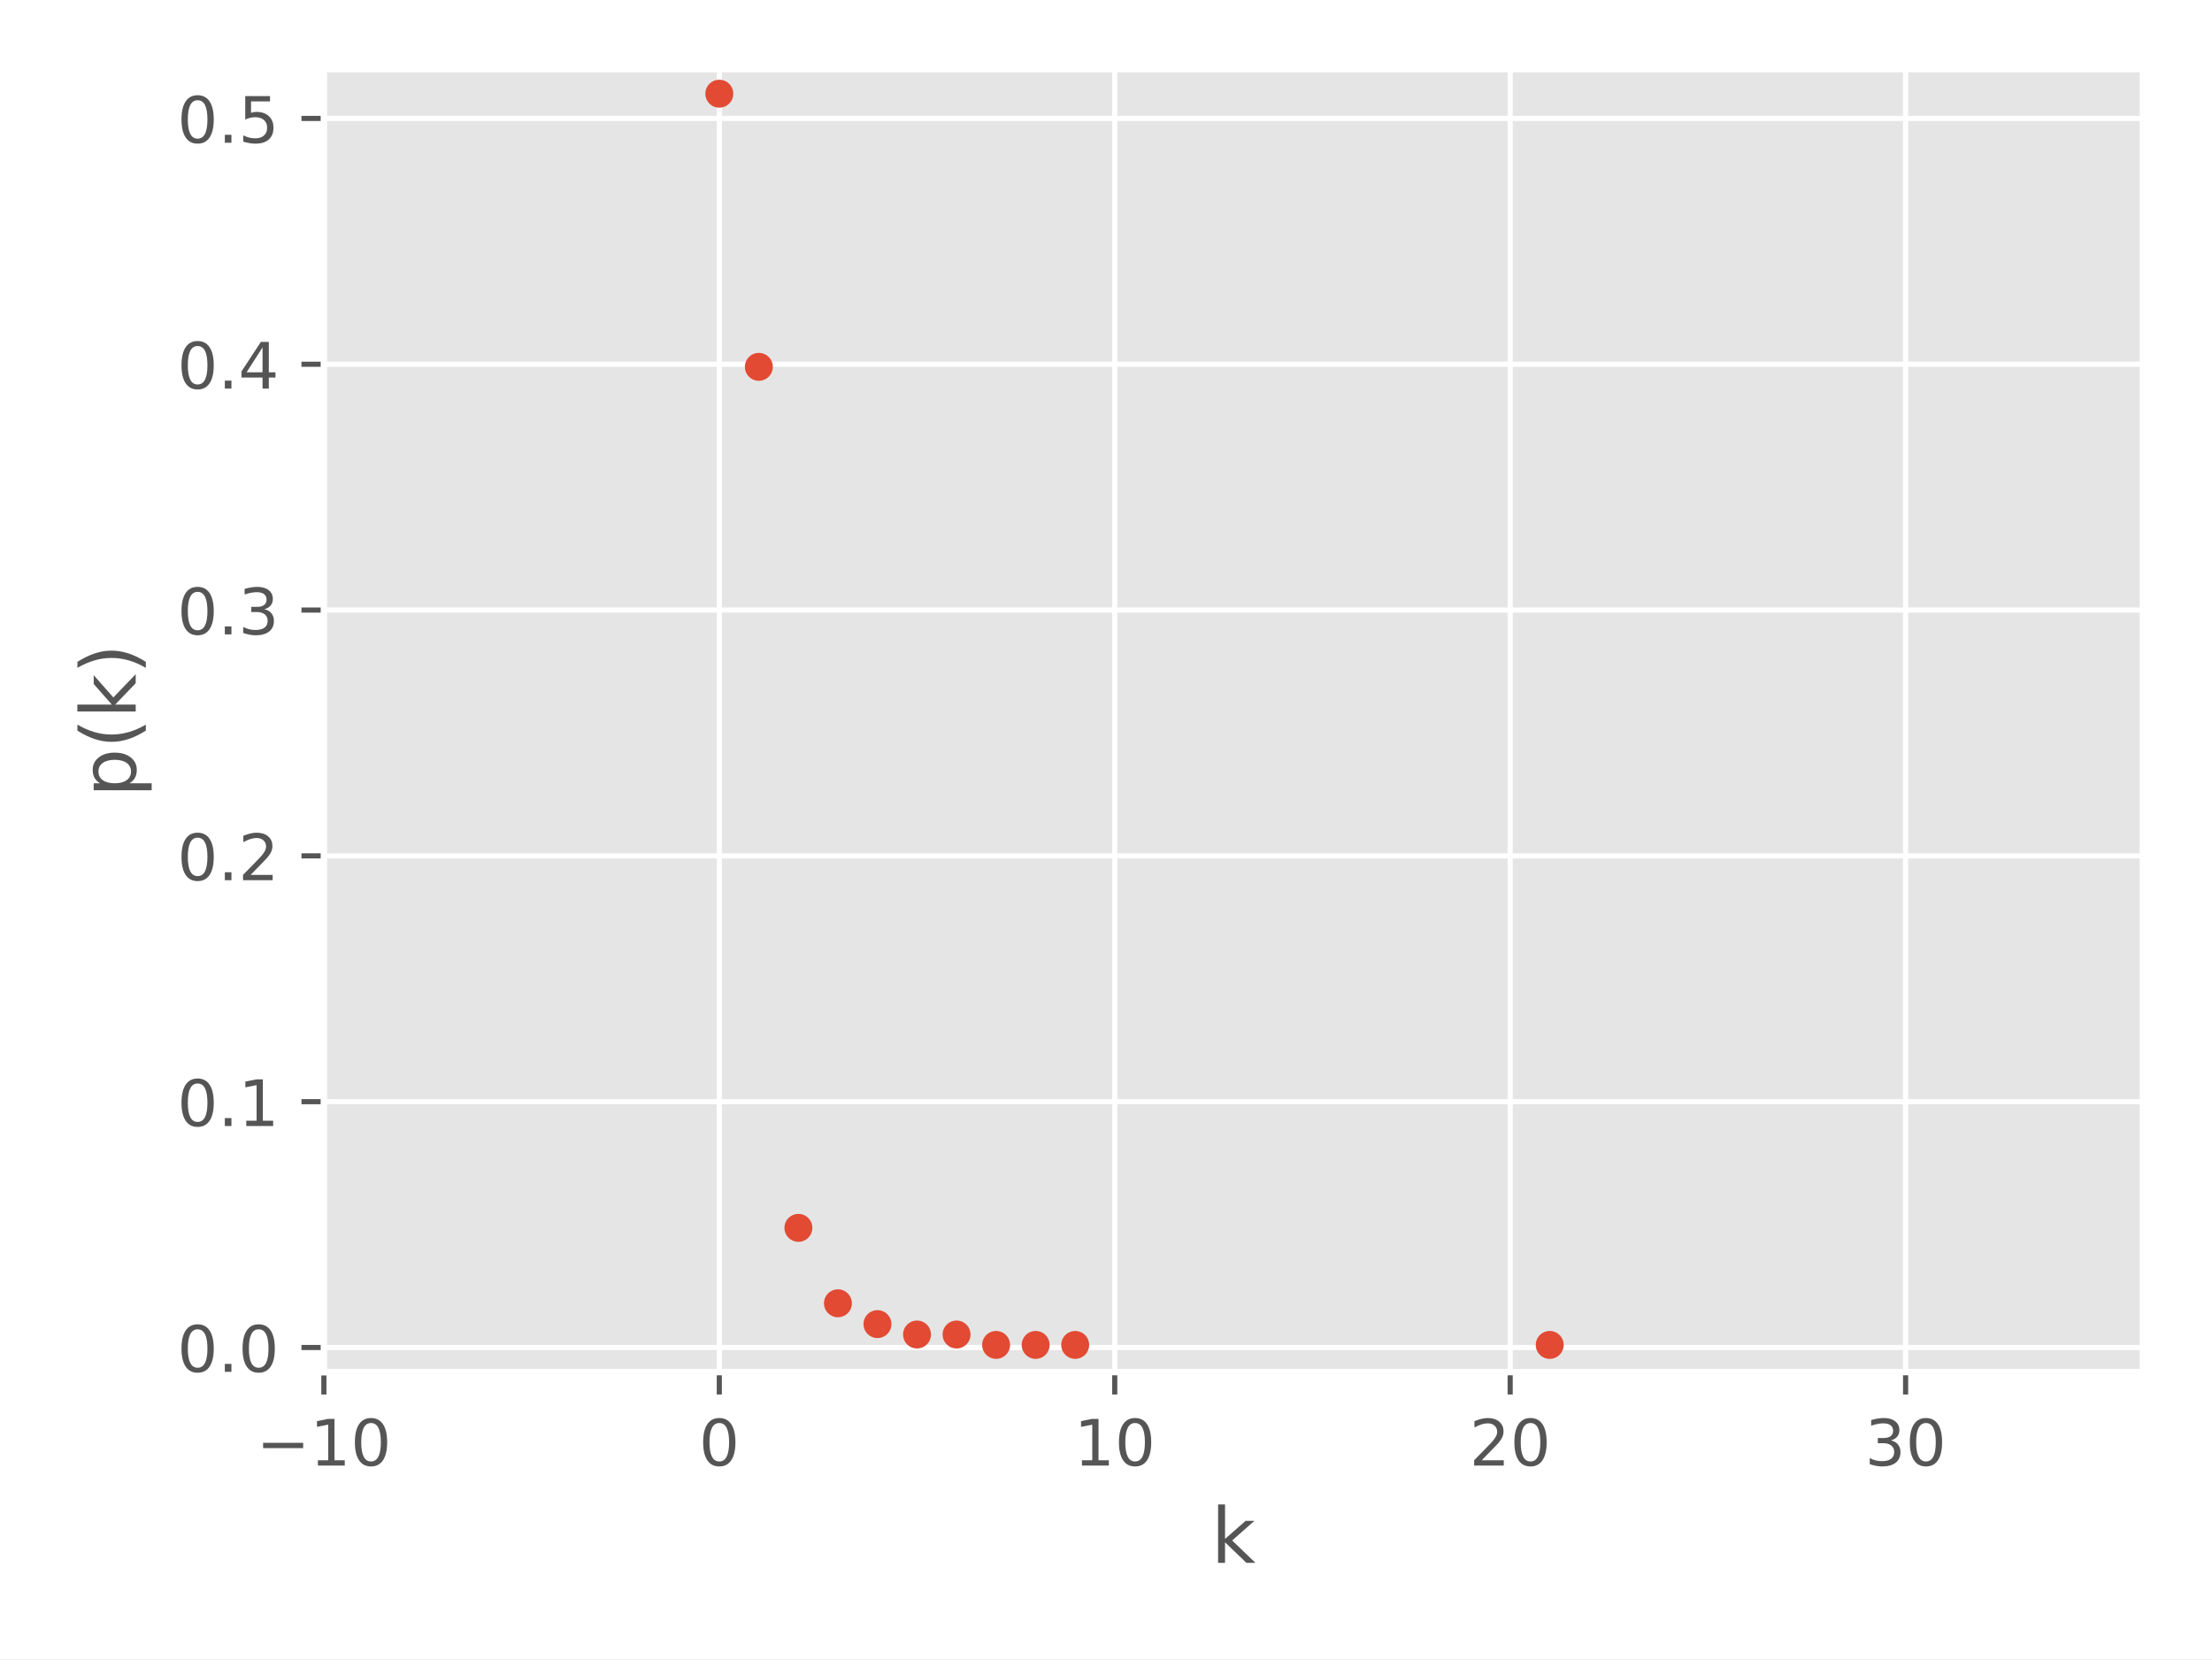
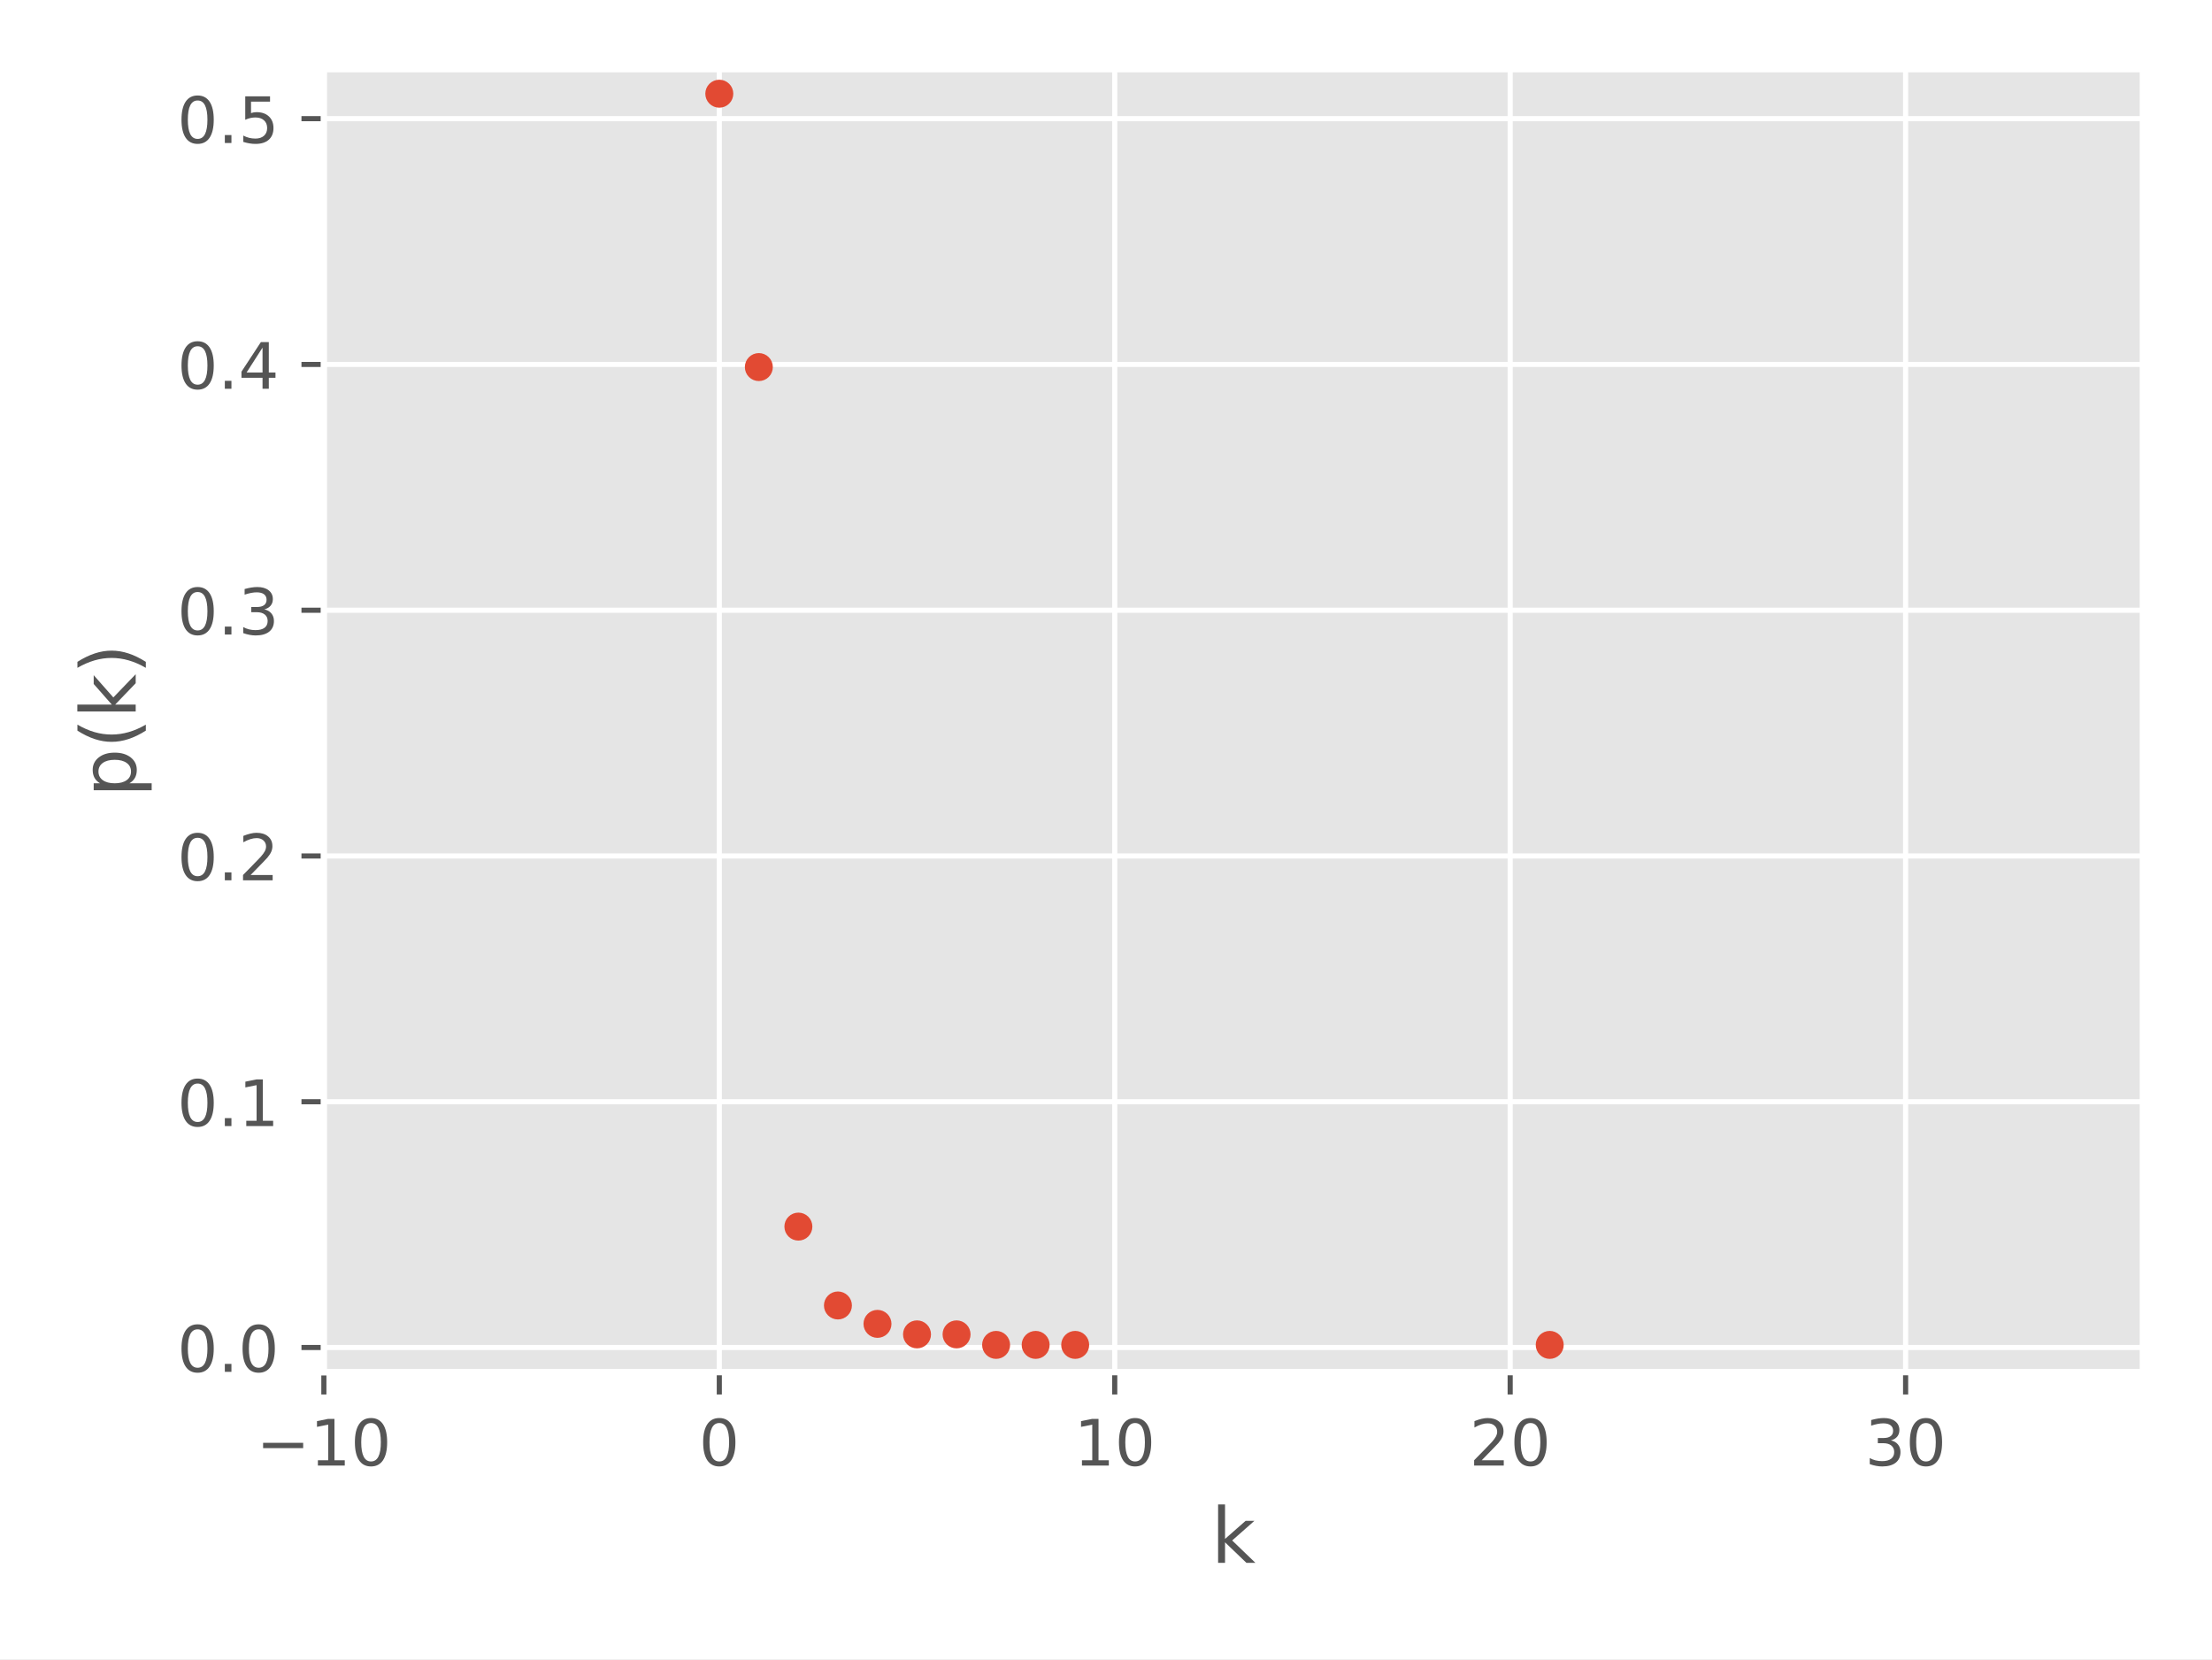
<svg xmlns="http://www.w3.org/2000/svg" xmlns:xlink="http://www.w3.org/1999/xlink" width="345.6pt" height="259.2pt" viewBox="0 0 345.6 259.2" version="1.1">
  <defs>
    <style type="text/css">*{stroke-linejoin: round; stroke-linecap: butt}</style>
  </defs>
  <g id="figure_1">
    <g id="patch_1">
      <path d="M 0 259.2  L 345.6 259.2  L 345.6 0  L 0 0  z " style="fill: #ffffff" />
    </g>
    <g id="axes_1">
      <g id="patch_2">
        <path d="M 50.6 214.36  L 334.8 214.36  L 334.8 10.8  L 50.6 10.8  z " style="fill: #e5e5e5" />
      </g>
      <g id="matplotlib.axis_1">
        <g id="xtick_1">
          <g id="line2d_1">
-             <path d="M 50.6 214.36  L 50.6 10.8  " clip-path="url(#p7c708fc849)" style="fill: none; stroke: #ffffff; stroke-width: 0.8; stroke-linecap: square" />
+             <path d="M 50.6 214.36  L 50.6 10.8  " clip-path="url(#p00af57a02f)" style="fill: none; stroke: #ffffff; stroke-width: 0.8; stroke-linecap: square" />
          </g>
          <g id="line2d_2">
            <defs>
-               <path id="m5898dab74e" d="M 0 0  L 0 3.5  " style="stroke: #555555; stroke-width: 0.8" />
-             </defs>
-             <g>
-               <use xlink:href="#m5898dab74e" x="50.6" y="214.36" style="fill: #555555; stroke: #555555; stroke-width: 0.8" />
+               <path id="m9a92f51cdb" d="M 0 0  L 0 3.5  " style="stroke: #555555; stroke-width: 0.8" />
+             </defs>
+             <g>
+               <use xlink:href="#m9a92f51cdb" x="50.6" y="214.36" style="fill: #555555; stroke: #555555; stroke-width: 0.8" />
            </g>
          </g>
          <g id="text_1">
            <g style="fill: #555555" transform="translate(40.04766 228.9584) scale(0.1 -0.1)">
              <defs>
                <path id="DejaVuSans-2212" d="M 678 2272  L 4684 2272  L 4684 1741  L 678 1741  L 678 2272  z " transform="scale(0.015625)" />
                <path id="DejaVuSans-31" d="M 794 531  L 1825 531  L 1825 4091  L 703 3866  L 703 4441  L 1819 4666  L 2450 4666  L 2450 531  L 3481 531  L 3481 0  L 794 0  L 794 531  z " transform="scale(0.015625)" />
                <path id="DejaVuSans-30" d="M 2034 4250  Q 1547 4250 1301 3770  Q 1056 3291 1056 2328  Q 1056 1369 1301 889  Q 1547 409 2034 409  Q 2525 409 2770 889  Q 3016 1369 3016 2328  Q 3016 3291 2770 3770  Q 2525 4250 2034 4250  z M 2034 4750  Q 2819 4750 3233 4129  Q 3647 3509 3647 2328  Q 3647 1150 3233 529  Q 2819 -91 2034 -91  Q 1250 -91 836 529  Q 422 1150 422 2328  Q 422 3509 836 4129  Q 1250 4750 2034 4750  z " transform="scale(0.015625)" />
              </defs>
              <use xlink:href="#DejaVuSans-2212" />
              <use xlink:href="#DejaVuSans-31" x="83.789" />
              <use xlink:href="#DejaVuSans-30" x="147.412" />
            </g>
          </g>
        </g>
        <g id="xtick_2">
          <g id="line2d_3">
-             <path d="M 112.383 214.36  L 112.383 10.8  " clip-path="url(#p7c708fc849)" style="fill: none; stroke: #ffffff; stroke-width: 0.8; stroke-linecap: square" />
+             <path d="M 112.383 214.36  L 112.383 10.8  " clip-path="url(#p00af57a02f)" style="fill: none; stroke: #ffffff; stroke-width: 0.8; stroke-linecap: square" />
          </g>
          <g id="line2d_4">
            <g>
-               <use xlink:href="#m5898dab74e" x="112.383" y="214.36" style="fill: #555555; stroke: #555555; stroke-width: 0.8" />
+               <use xlink:href="#m9a92f51cdb" x="112.383" y="214.36" style="fill: #555555; stroke: #555555; stroke-width: 0.8" />
            </g>
          </g>
          <g id="text_2">
            <g style="fill: #555555" transform="translate(109.2014 228.9584) scale(0.1 -0.1)">
              <use xlink:href="#DejaVuSans-30" />
            </g>
          </g>
        </g>
        <g id="xtick_3">
          <g id="line2d_5">
-             <path d="M 174.165 214.36  L 174.165 10.8  " clip-path="url(#p7c708fc849)" style="fill: none; stroke: #ffffff; stroke-width: 0.8; stroke-linecap: square" />
+             <path d="M 174.165 214.36  L 174.165 10.8  " clip-path="url(#p00af57a02f)" style="fill: none; stroke: #ffffff; stroke-width: 0.8; stroke-linecap: square" />
          </g>
          <g id="line2d_6">
            <g>
-               <use xlink:href="#m5898dab74e" x="174.165" y="214.36" style="fill: #555555; stroke: #555555; stroke-width: 0.8" />
+               <use xlink:href="#m9a92f51cdb" x="174.165" y="214.36" style="fill: #555555; stroke: #555555; stroke-width: 0.8" />
            </g>
          </g>
          <g id="text_3">
            <g style="fill: #555555" transform="translate(167.8027 228.9584) scale(0.1 -0.1)">
              <use xlink:href="#DejaVuSans-31" />
              <use xlink:href="#DejaVuSans-30" x="63.623" />
            </g>
          </g>
        </g>
        <g id="xtick_4">
          <g id="line2d_7">
-             <path d="M 235.948 214.36  L 235.948 10.8  " clip-path="url(#p7c708fc849)" style="fill: none; stroke: #ffffff; stroke-width: 0.8; stroke-linecap: square" />
+             <path d="M 235.948 214.36  L 235.948 10.8  " clip-path="url(#p00af57a02f)" style="fill: none; stroke: #ffffff; stroke-width: 0.8; stroke-linecap: square" />
          </g>
          <g id="line2d_8">
            <g>
-               <use xlink:href="#m5898dab74e" x="235.948" y="214.36" style="fill: #555555; stroke: #555555; stroke-width: 0.8" />
+               <use xlink:href="#m9a92f51cdb" x="235.948" y="214.36" style="fill: #555555; stroke: #555555; stroke-width: 0.8" />
            </g>
          </g>
          <g id="text_4">
            <g style="fill: #555555" transform="translate(229.5853 228.9584) scale(0.1 -0.1)">
              <defs>
                <path id="DejaVuSans-32" d="M 1228 531  L 3431 531  L 3431 0  L 469 0  L 469 531  Q 828 903 1448 1529  Q 2069 2156 2228 2338  Q 2531 2678 2651 2914  Q 2772 3150 2772 3378  Q 2772 3750 2511 3984  Q 2250 4219 1831 4219  Q 1534 4219 1204 4116  Q 875 4013 500 3803  L 500 4441  Q 881 4594 1212 4672  Q 1544 4750 1819 4750  Q 2544 4750 2975 4387  Q 3406 4025 3406 3419  Q 3406 3131 3298 2873  Q 3191 2616 2906 2266  Q 2828 2175 2409 1742  Q 1991 1309 1228 531  z " transform="scale(0.015625)" />
              </defs>
              <use xlink:href="#DejaVuSans-32" />
              <use xlink:href="#DejaVuSans-30" x="63.623" />
            </g>
          </g>
        </g>
        <g id="xtick_5">
          <g id="line2d_9">
-             <path d="M 297.73 214.36  L 297.73 10.8  " clip-path="url(#p7c708fc849)" style="fill: none; stroke: #ffffff; stroke-width: 0.8; stroke-linecap: square" />
+             <path d="M 297.73 214.36  L 297.73 10.8  " clip-path="url(#p00af57a02f)" style="fill: none; stroke: #ffffff; stroke-width: 0.8; stroke-linecap: square" />
          </g>
          <g id="line2d_10">
            <g>
-               <use xlink:href="#m5898dab74e" x="297.73" y="214.36" style="fill: #555555; stroke: #555555; stroke-width: 0.8" />
+               <use xlink:href="#m9a92f51cdb" x="297.73" y="214.36" style="fill: #555555; stroke: #555555; stroke-width: 0.8" />
            </g>
          </g>
          <g id="text_5">
            <g style="fill: #555555" transform="translate(291.3679 228.9584) scale(0.1 -0.1)">
              <defs>
                <path id="DejaVuSans-33" d="M 2597 2516  Q 3050 2419 3304 2112  Q 3559 1806 3559 1356  Q 3559 666 3084 287  Q 2609 -91 1734 -91  Q 1441 -91 1130 -33  Q 819 25 488 141  L 488 750  Q 750 597 1062 519  Q 1375 441 1716 441  Q 2309 441 2620 675  Q 2931 909 2931 1356  Q 2931 1769 2642 2001  Q 2353 2234 1838 2234  L 1294 2234  L 1294 2753  L 1863 2753  Q 2328 2753 2575 2939  Q 2822 3125 2822 3475  Q 2822 3834 2567 4026  Q 2313 4219 1838 4219  Q 1578 4219 1281 4162  Q 984 4106 628 3988  L 628 4550  Q 988 4650 1302 4700  Q 1616 4750 1894 4750  Q 2613 4750 3031 4423  Q 3450 4097 3450 3541  Q 3450 3153 3228 2886  Q 3006 2619 2597 2516  z " transform="scale(0.015625)" />
              </defs>
              <use xlink:href="#DejaVuSans-33" />
              <use xlink:href="#DejaVuSans-30" x="63.623" />
            </g>
          </g>
        </g>
        <g id="text_6">
          <g style="fill: #555555" transform="translate(189.2256 244.1562) scale(0.12 -0.12)">
            <defs>
              <path id="DejaVuSans-6b" d="M 581 4863  L 1159 4863  L 1159 1991  L 2875 3500  L 3609 3500  L 1753 1863  L 3688 0  L 2938 0  L 1159 1709  L 1159 0  L 581 0  L 581 4863  z " transform="scale(0.015625)" />
            </defs>
            <use xlink:href="#DejaVuSans-6b" />
          </g>
        </g>
      </g>
      <g id="matplotlib.axis_2">
        <g id="ytick_1">
          <g id="line2d_11">
-             <path d="M 50.6 210.52  L 334.8 210.52  " clip-path="url(#p7c708fc849)" style="fill: none; stroke: #ffffff; stroke-width: 0.8; stroke-linecap: square" />
+             <path d="M 50.6 210.52  L 334.8 210.52  " clip-path="url(#p00af57a02f)" style="fill: none; stroke: #ffffff; stroke-width: 0.8; stroke-linecap: square" />
          </g>
          <g id="line2d_12">
            <defs>
-               <path id="ma0965587d4" d="M 0 0  L -3.5 0  " style="stroke: #555555; stroke-width: 0.8" />
-             </defs>
-             <g>
-               <use xlink:href="#ma0965587d4" x="50.6" y="210.52" style="fill: #555555; stroke: #555555; stroke-width: 0.8" />
+               <path id="mf10f60ddc8" d="M 0 0  L -3.5 0  " style="stroke: #555555; stroke-width: 0.8" />
+             </defs>
+             <g>
+               <use xlink:href="#mf10f60ddc8" x="50.6" y="210.52" style="fill: #555555; stroke: #555555; stroke-width: 0.8" />
            </g>
          </g>
          <g id="text_7">
-             <g style="fill: #555555" transform="translate(27.69687 214.3188) scale(0.1 -0.1)">
+             <g style="fill: #555555" transform="translate(27.69687 214.3196) scale(0.1 -0.1)">
              <defs>
                <path id="DejaVuSans-2e" d="M 684 794  L 1344 794  L 1344 0  L 684 0  L 684 794  z " transform="scale(0.015625)" />
              </defs>
              <use xlink:href="#DejaVuSans-30" />
              <use xlink:href="#DejaVuSans-2e" x="63.623" />
              <use xlink:href="#DejaVuSans-30" x="95.41" />
            </g>
          </g>
        </g>
        <g id="ytick_2">
          <g id="line2d_13">
-             <path d="M 50.6 172.116  L 334.8 172.116  " clip-path="url(#p7c708fc849)" style="fill: none; stroke: #ffffff; stroke-width: 0.8; stroke-linecap: square" />
+             <path d="M 50.6 172.124  L 334.8 172.124  " clip-path="url(#p00af57a02f)" style="fill: none; stroke: #ffffff; stroke-width: 0.8; stroke-linecap: square" />
          </g>
          <g id="line2d_14">
            <g>
-               <use xlink:href="#ma0965587d4" x="50.6" y="172.116" style="fill: #555555; stroke: #555555; stroke-width: 0.8" />
+               <use xlink:href="#mf10f60ddc8" x="50.6" y="172.124" style="fill: #555555; stroke: #555555; stroke-width: 0.8" />
            </g>
          </g>
          <g id="text_8">
-             <g style="fill: #555555" transform="translate(27.69687 175.9151) scale(0.1 -0.1)">
+             <g style="fill: #555555" transform="translate(27.69687 175.9237) scale(0.1 -0.1)">
              <use xlink:href="#DejaVuSans-30" />
              <use xlink:href="#DejaVuSans-2e" x="63.623" />
              <use xlink:href="#DejaVuSans-31" x="95.41" />
            </g>
          </g>
        </g>
        <g id="ytick_3">
          <g id="line2d_15">
-             <path d="M 50.6 133.712  L 334.8 133.712  " clip-path="url(#p7c708fc849)" style="fill: none; stroke: #ffffff; stroke-width: 0.8; stroke-linecap: square" />
+             <path d="M 50.6 133.729  L 334.8 133.729  " clip-path="url(#p00af57a02f)" style="fill: none; stroke: #ffffff; stroke-width: 0.8; stroke-linecap: square" />
          </g>
          <g id="line2d_16">
            <g>
-               <use xlink:href="#ma0965587d4" x="50.6" y="133.712" style="fill: #555555; stroke: #555555; stroke-width: 0.8" />
+               <use xlink:href="#mf10f60ddc8" x="50.6" y="133.729" style="fill: #555555; stroke: #555555; stroke-width: 0.8" />
            </g>
          </g>
          <g id="text_9">
-             <g style="fill: #555555" transform="translate(27.69687 137.5114) scale(0.1 -0.1)">
+             <g style="fill: #555555" transform="translate(27.69687 137.5278) scale(0.1 -0.1)">
              <use xlink:href="#DejaVuSans-30" />
              <use xlink:href="#DejaVuSans-2e" x="63.623" />
              <use xlink:href="#DejaVuSans-32" x="95.41" />
            </g>
          </g>
        </g>
        <g id="ytick_4">
          <g id="line2d_17">
-             <path d="M 50.6 95.308  L 334.8 95.308  " clip-path="url(#p7c708fc849)" style="fill: none; stroke: #ffffff; stroke-width: 0.8; stroke-linecap: square" />
+             <path d="M 50.6 95.333  L 334.8 95.333  " clip-path="url(#p00af57a02f)" style="fill: none; stroke: #ffffff; stroke-width: 0.8; stroke-linecap: square" />
          </g>
          <g id="line2d_18">
            <g>
-               <use xlink:href="#ma0965587d4" x="50.6" y="95.308" style="fill: #555555; stroke: #555555; stroke-width: 0.8" />
+               <use xlink:href="#mf10f60ddc8" x="50.6" y="95.333" style="fill: #555555; stroke: #555555; stroke-width: 0.8" />
            </g>
          </g>
          <g id="text_10">
-             <g style="fill: #555555" transform="translate(27.69687 99.10771) scale(0.1 -0.1)">
+             <g style="fill: #555555" transform="translate(27.69687 99.13185) scale(0.1 -0.1)">
              <use xlink:href="#DejaVuSans-30" />
              <use xlink:href="#DejaVuSans-2e" x="63.623" />
              <use xlink:href="#DejaVuSans-33" x="95.41" />
            </g>
          </g>
        </g>
        <g id="ytick_5">
          <g id="line2d_19">
-             <path d="M 50.6 56.905  L 334.8 56.905  " clip-path="url(#p7c708fc849)" style="fill: none; stroke: #ffffff; stroke-width: 0.8; stroke-linecap: square" />
+             <path d="M 50.6 56.937  L 334.8 56.937  " clip-path="url(#p00af57a02f)" style="fill: none; stroke: #ffffff; stroke-width: 0.8; stroke-linecap: square" />
          </g>
          <g id="line2d_20">
            <g>
-               <use xlink:href="#ma0965587d4" x="50.6" y="56.905" style="fill: #555555; stroke: #555555; stroke-width: 0.8" />
+               <use xlink:href="#mf10f60ddc8" x="50.6" y="56.937" style="fill: #555555; stroke: #555555; stroke-width: 0.8" />
            </g>
          </g>
          <g id="text_11">
-             <g style="fill: #555555" transform="translate(27.69687 60.70399) scale(0.1 -0.1)">
+             <g style="fill: #555555" transform="translate(27.69687 60.73593) scale(0.1 -0.1)">
              <defs>
                <path id="DejaVuSans-34" d="M 2419 4116  L 825 1625  L 2419 1625  L 2419 4116  z M 2253 4666  L 3047 4666  L 3047 1625  L 3713 1625  L 3713 1100  L 3047 1100  L 3047 0  L 2419 0  L 2419 1100  L 313 1100  L 313 1709  L 2253 4666  z " transform="scale(0.015625)" />
              </defs>
              <use xlink:href="#DejaVuSans-30" />
              <use xlink:href="#DejaVuSans-2e" x="63.623" />
              <use xlink:href="#DejaVuSans-34" x="95.41" />
            </g>
          </g>
        </g>
        <g id="ytick_6">
          <g id="line2d_21">
-             <path d="M 50.6 18.501  L 334.8 18.501  " clip-path="url(#p7c708fc849)" style="fill: none; stroke: #ffffff; stroke-width: 0.8; stroke-linecap: square" />
+             <path d="M 50.6 18.541  L 334.8 18.541  " clip-path="url(#p00af57a02f)" style="fill: none; stroke: #ffffff; stroke-width: 0.8; stroke-linecap: square" />
          </g>
          <g id="line2d_22">
            <g>
-               <use xlink:href="#ma0965587d4" x="50.6" y="18.501" style="fill: #555555; stroke: #555555; stroke-width: 0.8" />
+               <use xlink:href="#mf10f60ddc8" x="50.6" y="18.541" style="fill: #555555; stroke: #555555; stroke-width: 0.8" />
            </g>
          </g>
          <g id="text_12">
-             <g style="fill: #555555" transform="translate(27.69687 22.30028) scale(0.1 -0.1)">
+             <g style="fill: #555555" transform="translate(27.69687 22.34) scale(0.1 -0.1)">
              <defs>
                <path id="DejaVuSans-35" d="M 691 4666  L 3169 4666  L 3169 4134  L 1269 4134  L 1269 2991  Q 1406 3038 1543 3061  Q 1681 3084 1819 3084  Q 2600 3084 3056 2656  Q 3513 2228 3513 1497  Q 3513 744 3044 326  Q 2575 -91 1722 -91  Q 1428 -91 1123 -41  Q 819 9 494 109  L 494 744  Q 775 591 1075 516  Q 1375 441 1709 441  Q 2250 441 2565 725  Q 2881 1009 2881 1497  Q 2881 1984 2565 2268  Q 2250 2553 1709 2553  Q 1456 2553 1204 2497  Q 953 2441 691 2322  L 691 4666  z " transform="scale(0.015625)" />
              </defs>
              <use xlink:href="#DejaVuSans-30" />
              <use xlink:href="#DejaVuSans-2e" x="63.623" />
              <use xlink:href="#DejaVuSans-35" x="95.41" />
            </g>
          </g>
        </g>
        <g id="text_13">
          <g style="fill: #555555" transform="translate(21.20125 124.5453) rotate(-90) scale(0.12 -0.12)">
            <defs>
              <path id="DejaVuSans-70" d="M 1159 525  L 1159 -1331  L 581 -1331  L 581 3500  L 1159 3500  L 1159 2969  Q 1341 3281 1617 3432  Q 1894 3584 2278 3584  Q 2916 3584 3314 3078  Q 3713 2572 3713 1747  Q 3713 922 3314 415  Q 2916 -91 2278 -91  Q 1894 -91 1617 61  Q 1341 213 1159 525  z M 3116 1747  Q 3116 2381 2855 2742  Q 2594 3103 2138 3103  Q 1681 3103 1420 2742  Q 1159 2381 1159 1747  Q 1159 1113 1420 752  Q 1681 391 2138 391  Q 2594 391 2855 752  Q 3116 1113 3116 1747  z " transform="scale(0.015625)" />
              <path id="DejaVuSans-28" d="M 1984 4856  Q 1566 4138 1362 3434  Q 1159 2731 1159 2009  Q 1159 1288 1364 580  Q 1569 -128 1984 -844  L 1484 -844  Q 1016 -109 783 600  Q 550 1309 550 2009  Q 550 2706 781 3412  Q 1013 4119 1484 4856  L 1984 4856  z " transform="scale(0.015625)" />
              <path id="DejaVuSans-29" d="M 513 4856  L 1013 4856  Q 1481 4119 1714 3412  Q 1947 2706 1947 2009  Q 1947 1309 1714 600  Q 1481 -109 1013 -844  L 513 -844  Q 928 -128 1133 580  Q 1338 1288 1338 2009  Q 1338 2731 1133 3434  Q 928 4138 513 4856  z " transform="scale(0.015625)" />
            </defs>
            <use xlink:href="#DejaVuSans-70" />
            <use xlink:href="#DejaVuSans-28" x="63.477" />
            <use xlink:href="#DejaVuSans-6b" x="102.49" />
            <use xlink:href="#DejaVuSans-29" x="160.4" />
          </g>
        </g>
      </g>
      <g id="PathCollection_1">
        <defs>
-           <path id="m158481f51c" d="M 0 1.936  C 0.514 1.936 1.006 1.732 1.369 1.369  C 1.732 1.006 1.936 0.514 1.936 0  C 1.936 -0.514 1.732 -1.006 1.369 -1.369  C 1.006 -1.732 0.514 -1.936 0 -1.936  C -0.514 -1.936 -1.006 -1.732 -1.369 -1.369  C -1.732 -1.006 -1.936 -0.514 -1.936 0  C -1.936 0.514 -1.732 1.006 -1.369 1.369  C -1.006 1.732 -0.514 1.936 0 1.936  z " style="stroke: #e24a33; stroke-width: 0.5" />
+           <path id="m5bbbe68c19" d="M 0 1.936  C 0.514 1.936 1.006 1.732 1.369 1.369  C 1.732 1.006 1.936 0.514 1.936 0  C 1.936 -0.514 1.732 -1.006 1.369 -1.369  C 1.006 -1.732 0.514 -1.936 0 -1.936  C -0.514 -1.936 -1.006 -1.732 -1.369 -1.369  C -1.732 -1.006 -1.936 -0.514 -1.936 0  C -1.936 0.514 -1.732 1.006 -1.369 1.369  C -1.006 1.732 -0.514 1.936 0 1.936  z " style="stroke: #e24a33; stroke-width: 0.5" />
        </defs>
-         <g clip-path="url(#p7c708fc849)">
-           <use xlink:href="#m158481f51c" x="112.383" y="14.64" style="fill: #e24a33; stroke: #e24a33; stroke-width: 0.5" />
-           <use xlink:href="#m158481f51c" x="118.561" y="57.311" style="fill: #e24a33; stroke: #e24a33; stroke-width: 0.5" />
-           <use xlink:href="#m158481f51c" x="124.739" y="191.826" style="fill: #e24a33; stroke: #e24a33; stroke-width: 0.5" />
-           <use xlink:href="#m158481f51c" x="130.917" y="203.611" style="fill: #e24a33; stroke: #e24a33; stroke-width: 0.5" />
-           <use xlink:href="#m158481f51c" x="137.096" y="206.862" style="fill: #e24a33; stroke: #e24a33; stroke-width: 0.5" />
-           <use xlink:href="#m158481f51c" x="143.274" y="208.488" style="fill: #e24a33; stroke: #e24a33; stroke-width: 0.5" />
-           <use xlink:href="#m158481f51c" x="149.452" y="208.488" style="fill: #e24a33; stroke: #e24a33; stroke-width: 0.5" />
-           <use xlink:href="#m158481f51c" x="155.63" y="210.113" style="fill: #e24a33; stroke: #e24a33; stroke-width: 0.5" />
-           <use xlink:href="#m158481f51c" x="161.809" y="210.113" style="fill: #e24a33; stroke: #e24a33; stroke-width: 0.5" />
-           <use xlink:href="#m158481f51c" x="167.987" y="210.113" style="fill: #e24a33; stroke: #e24a33; stroke-width: 0.5" />
-           <use xlink:href="#m158481f51c" x="242.126" y="210.113" style="fill: #e24a33; stroke: #e24a33; stroke-width: 0.5" />
+         <g clip-path="url(#p00af57a02f)">
+           <use xlink:href="#m5bbbe68c19" x="112.383" y="14.64" style="fill: #e24a33; stroke: #e24a33; stroke-width: 0.5" />
+           <use xlink:href="#m5bbbe68c19" x="118.561" y="57.347" style="fill: #e24a33; stroke: #e24a33; stroke-width: 0.5" />
+           <use xlink:href="#m5bbbe68c19" x="124.739" y="191.63" style="fill: #e24a33; stroke: #e24a33; stroke-width: 0.5" />
+           <use xlink:href="#m5bbbe68c19" x="130.917" y="203.95" style="fill: #e24a33; stroke: #e24a33; stroke-width: 0.5" />
+           <use xlink:href="#m5bbbe68c19" x="137.096" y="206.825" style="fill: #e24a33; stroke: #e24a33; stroke-width: 0.5" />
+           <use xlink:href="#m5bbbe68c19" x="143.274" y="208.467" style="fill: #e24a33; stroke: #e24a33; stroke-width: 0.5" />
+           <use xlink:href="#m5bbbe68c19" x="149.452" y="208.467" style="fill: #e24a33; stroke: #e24a33; stroke-width: 0.5" />
+           <use xlink:href="#m5bbbe68c19" x="155.63" y="210.11" style="fill: #e24a33; stroke: #e24a33; stroke-width: 0.5" />
+           <use xlink:href="#m5bbbe68c19" x="161.809" y="210.11" style="fill: #e24a33; stroke: #e24a33; stroke-width: 0.5" />
+           <use xlink:href="#m5bbbe68c19" x="167.987" y="210.11" style="fill: #e24a33; stroke: #e24a33; stroke-width: 0.5" />
+           <use xlink:href="#m5bbbe68c19" x="242.126" y="210.11" style="fill: #e24a33; stroke: #e24a33; stroke-width: 0.5" />
        </g>
      </g>
      <g id="patch_3">
        <path d="M 50.6 214.36  L 50.6 10.8  " style="fill: none; stroke: #ffffff; stroke-linejoin: miter; stroke-linecap: square" />
      </g>
      <g id="patch_4">
        <path d="M 334.8 214.36  L 334.8 10.8  " style="fill: none; stroke: #ffffff; stroke-linejoin: miter; stroke-linecap: square" />
      </g>
      <g id="patch_5">
        <path d="M 50.6 214.36  L 334.8 214.36  " style="fill: none; stroke: #ffffff; stroke-linejoin: miter; stroke-linecap: square" />
      </g>
      <g id="patch_6">
        <path d="M 50.6 10.8  L 334.8 10.8  " style="fill: none; stroke: #ffffff; stroke-linejoin: miter; stroke-linecap: square" />
      </g>
    </g>
  </g>
  <defs>
-     <clipPath id="p7c708fc849">
+     <clipPath id="p00af57a02f">
      <rect x="50.6" y="10.8" width="284.2" height="203.56" />
    </clipPath>
  </defs>
</svg>
